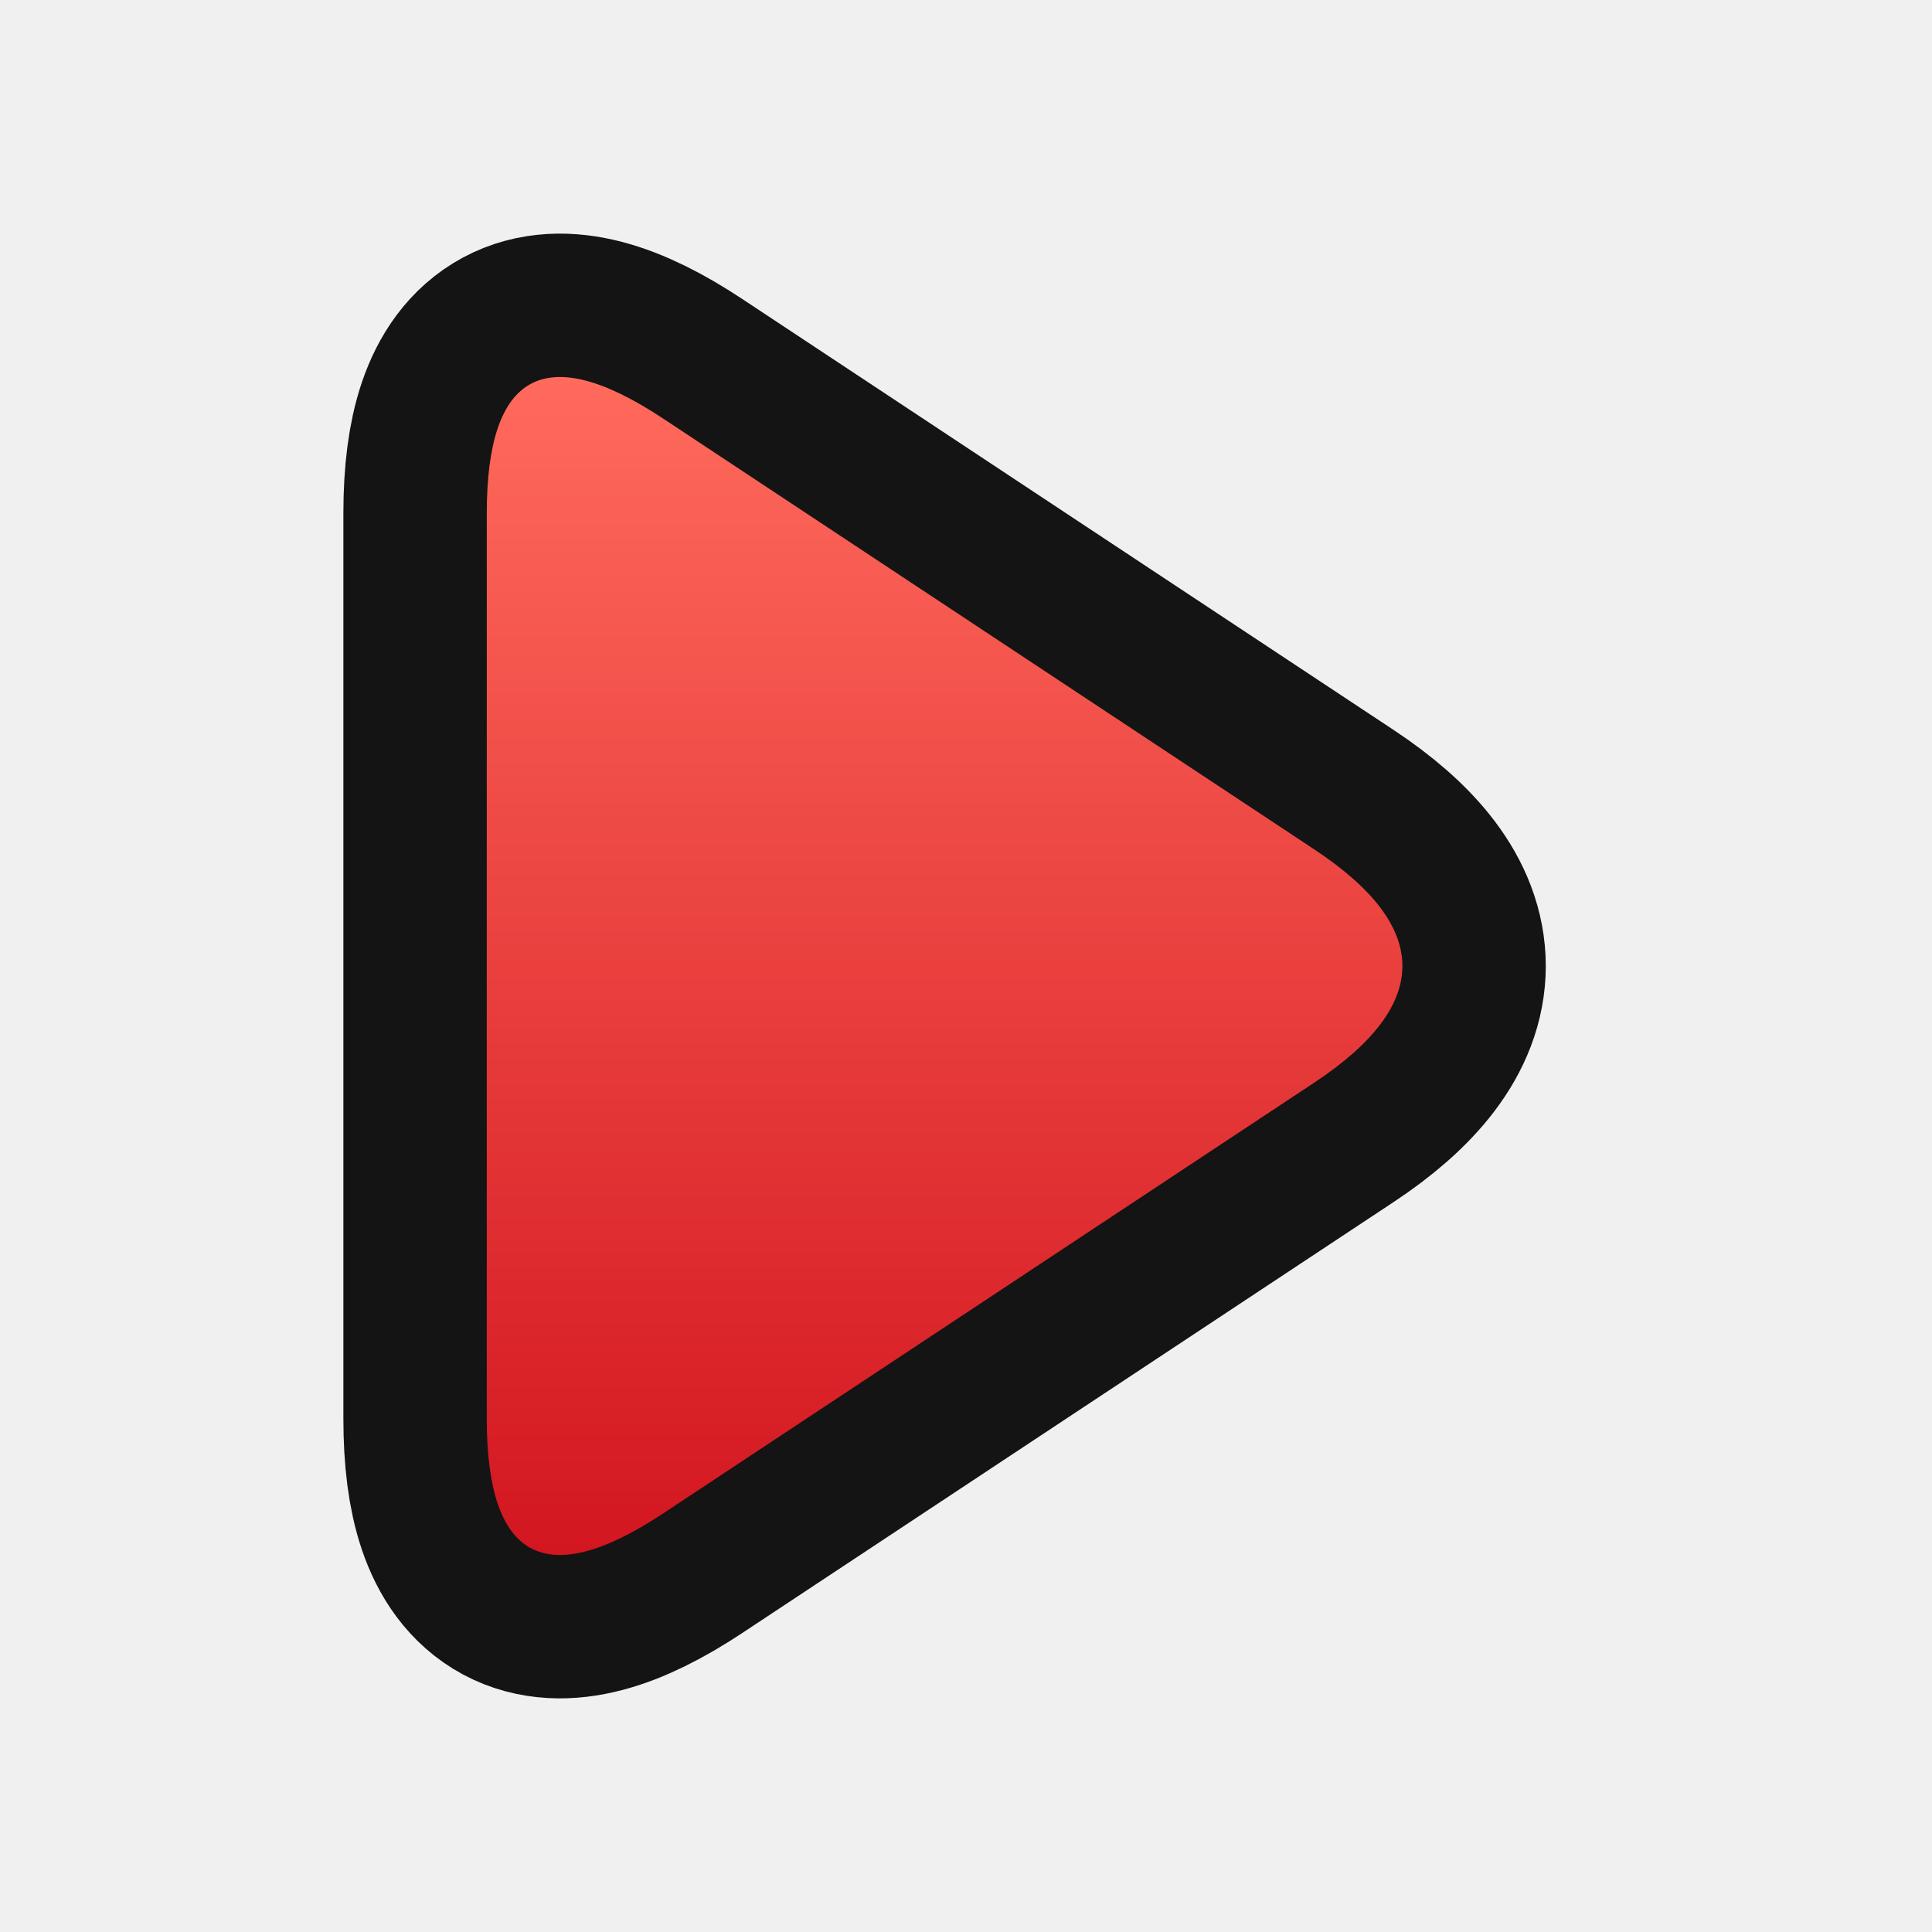
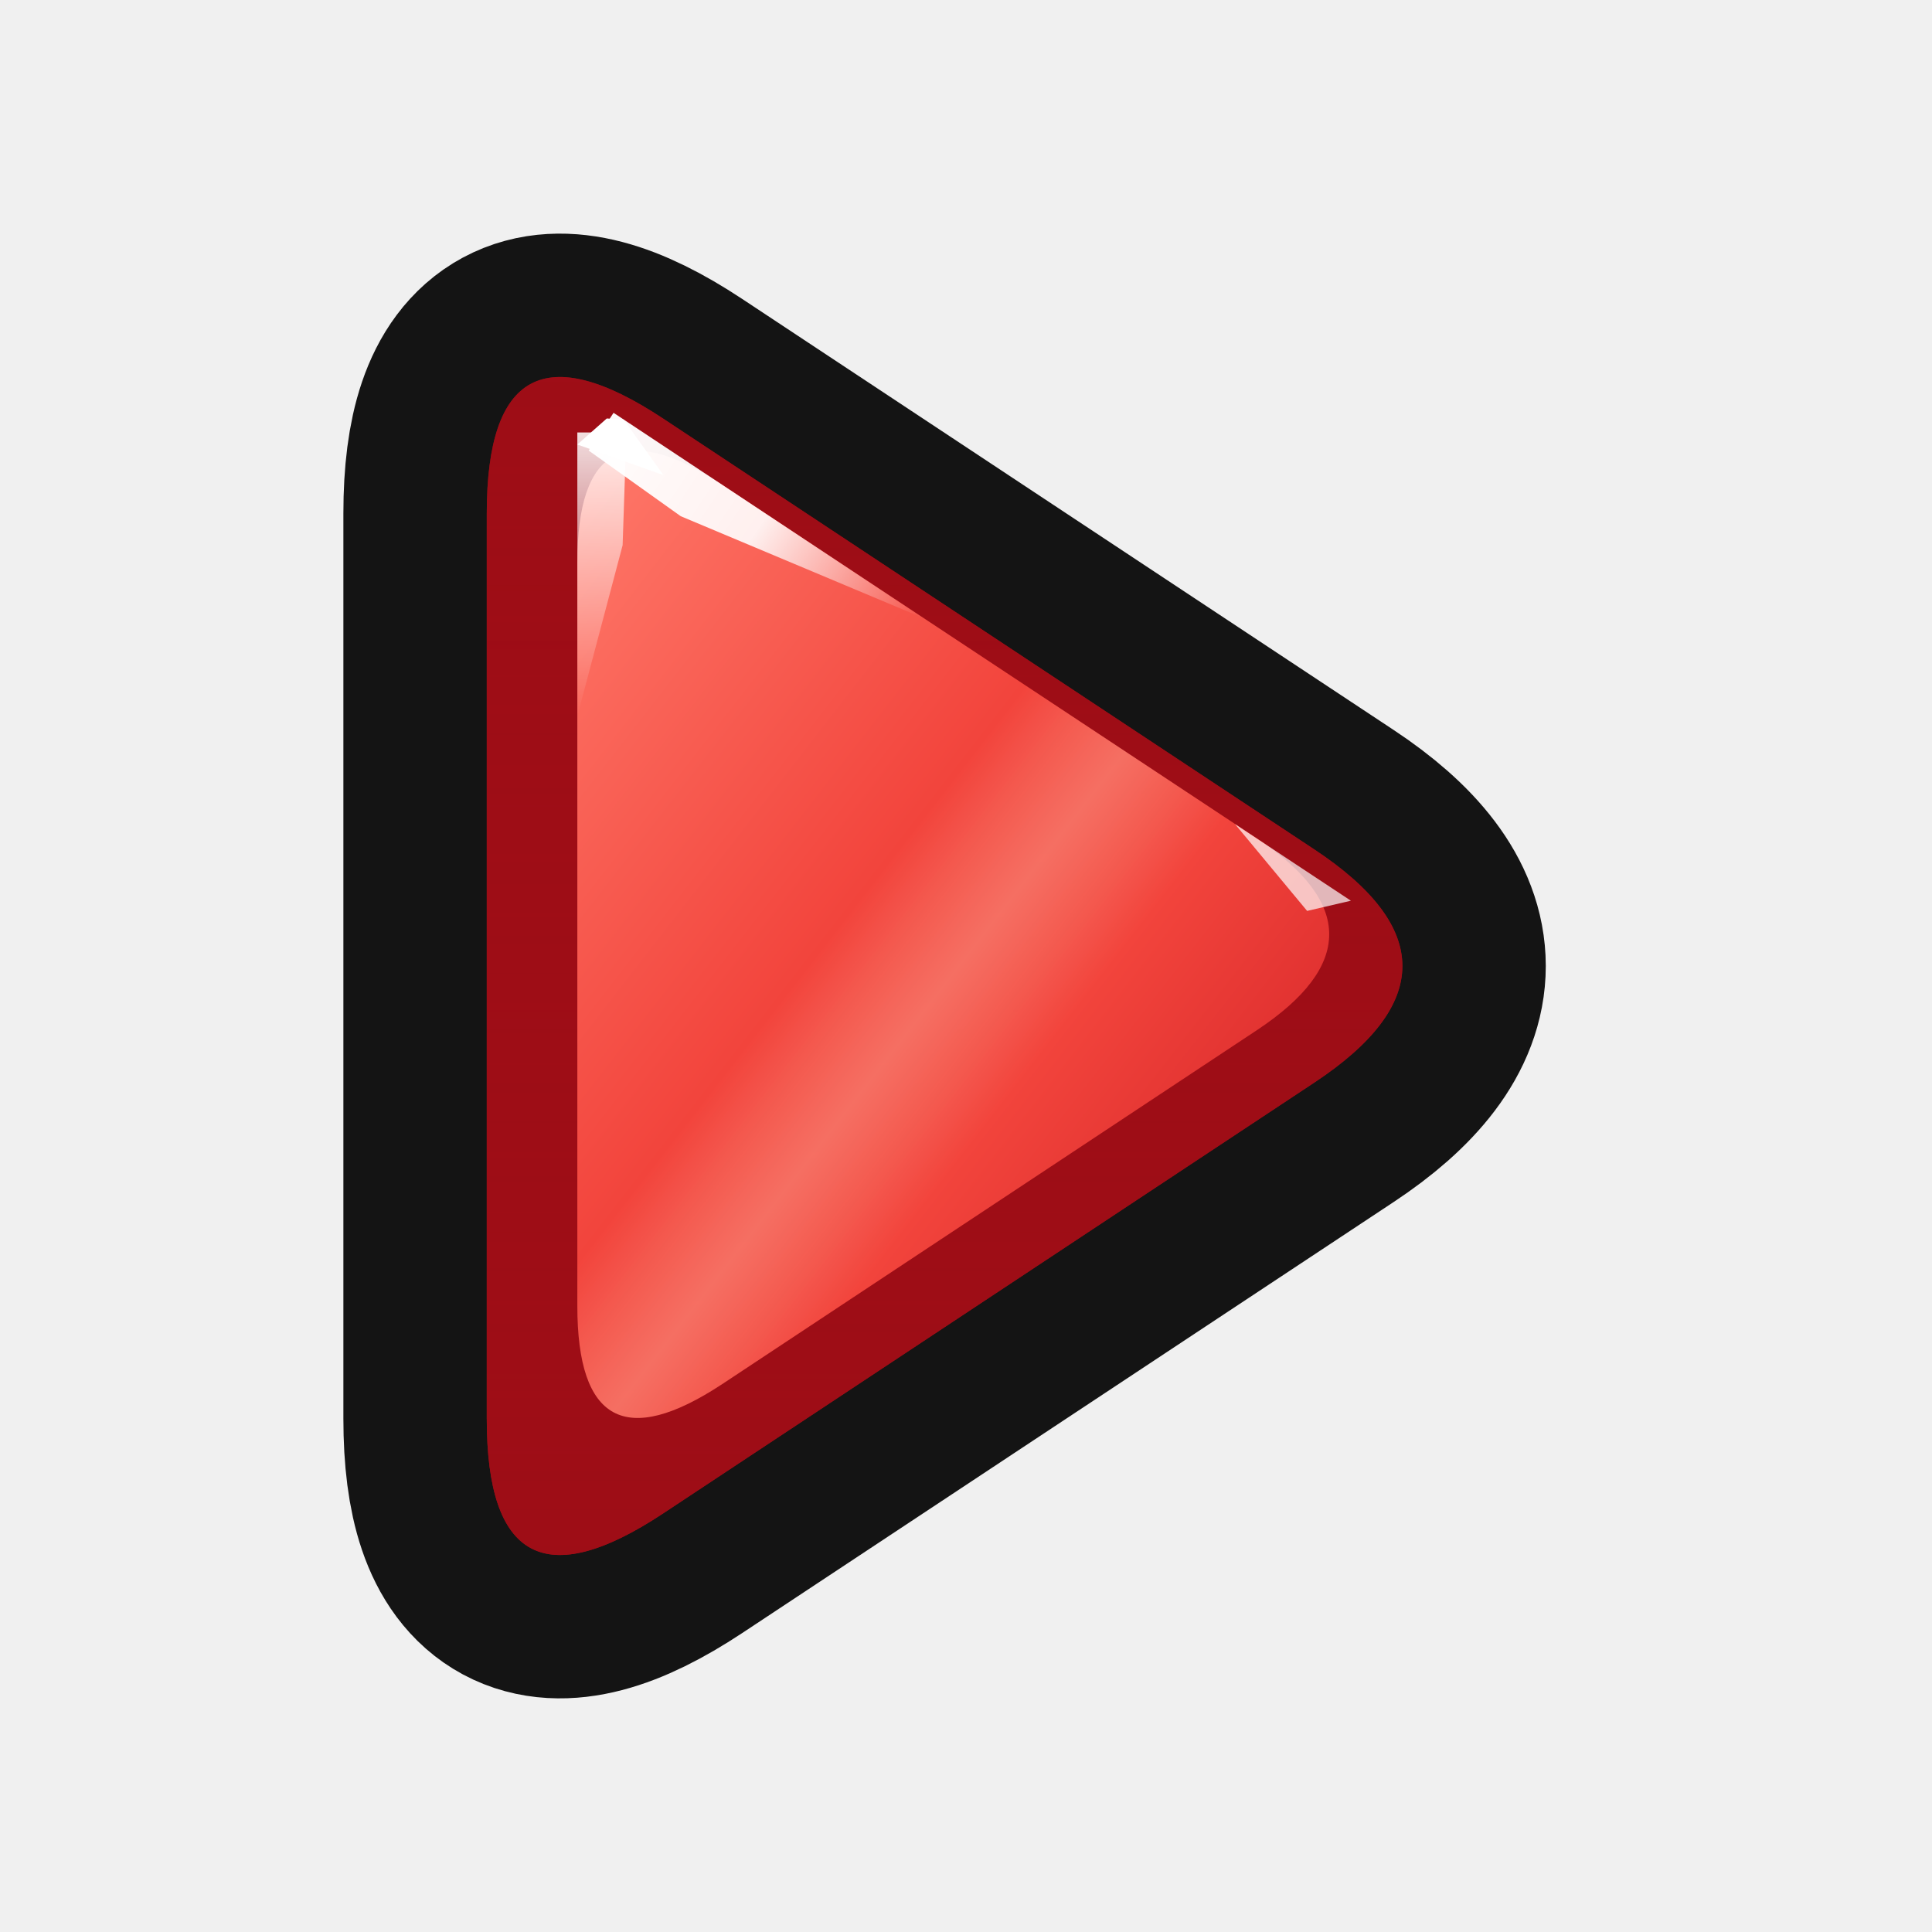
<svg xmlns="http://www.w3.org/2000/svg" viewBox="0 0 512 512">
  <defs>
-     <linearGradient id="g" x1="0" y1="0" x2="0" y2="1">
-       <stop offset="0" stop-color="#ff6a5c" />
-       <stop offset="1" stop-color="#d31620" />
+     <linearGradient id="face" x1="0" y1="0" x2="1" y2="1">
+       <stop offset="0" stop-color="#ff7a6b" />
+       <stop offset="0.42" stop-color="#f2443c" />
+       <stop offset="0.52" stop-color="#ff7a6b" stop-opacity="0.9" />
+       <stop offset="0.62" stop-color="#f2443c" />
+       <stop offset="1" stop-color="#c8161f" />
+     </linearGradient>
+     <linearGradient id="side" x1="0" y1="0" x2="0" y2="1">
+       <stop offset="0" stop-color="#9e0d16" stop-opacity="0.75" />
+       <stop offset="1" stop-color="#9e0d16" />
+     </linearGradient>
+     <linearGradient id="glintT" gradientUnits="userSpaceOnUse" x1="153.0" y1="103.1" x2="244.7" y2="163.8">
+       <stop offset="0" stop-color="#fff" />
+       <stop offset="0.55" stop-color="#fff" stop-opacity="0.9" />
+       <stop offset="1" stop-color="#fff" stop-opacity="0" />
+     </linearGradient>
+     <linearGradient id="glintL" gradientUnits="userSpaceOnUse" x1="153.0" y1="103.1" x2="153.0" y2="189.8">
+       <stop offset="0" stop-color="#fff" />
+       <stop offset="1" stop-color="#fff" stop-opacity="0" />
    </linearGradient>
  </defs>
  <path d="M175.7,110.9 L348.3,225.1 Q395.0,256.0 348.3,286.9 L175.7,401.1 Q129.0,432.0 129.0,376.0 L129.0,136.0 Q129.0,80.0 175.7,110.9 Z" fill="#141414" stroke="#141414" stroke-width="76" stroke-linejoin="round" />
-   <path d="M175.7,110.9 L348.3,225.1 Q395.0,256.0 348.3,286.9 L175.7,401.1 Q129.0,432.0 129.0,376.0 L129.0,136.0 Q129.0,80.0 175.7,110.9 Z" fill="url(#g)" />
+   <path d="M175.7,110.9 L348.3,225.1 Q395.0,256.0 348.3,286.9 L175.7,401.1 Q129.0,432.0 129.0,376.0 L129.0,136.0 Q129.0,80.0 175.7,110.9 Z" fill="#9e0d16" />
+   <path d="M175.7,110.9 L348.3,225.1 Q395.0,256.0 348.3,286.9 L175.7,401.1 Q129.0,432.0 129.0,376.0 L129.0,136.0 Q129.0,80.0 175.7,110.9 Z" fill="url(#side)" />
+   <path d="M191.4,128.5 L333.1,222.2 Q371.4,247.6 333.1,273.0 L191.4,366.8 Q153.0,392.1 153.0,346.1 L153.0,149.1 Q153.0,103.1 191.4,128.5 Z" fill="url(#face)" />
+   <polygon points="162.6,109.4 244.7,163.8 180.4,136.8 156.0,119.4" fill="url(#glintT)" />
+   <polygon points="153.0,114.6 166.0,114.6 165.0,144.5 153.0,189.8" fill="url(#glintL)" />
+   <polygon points="165.3,111.2 160.8,110.9 153.0,117.8 175.8,125.9" fill="#fff" />
+   <polygon points="358.0,238.7 327.3,218.4 346.4,241.4" fill="#fff" opacity="0.7" />
</svg>
